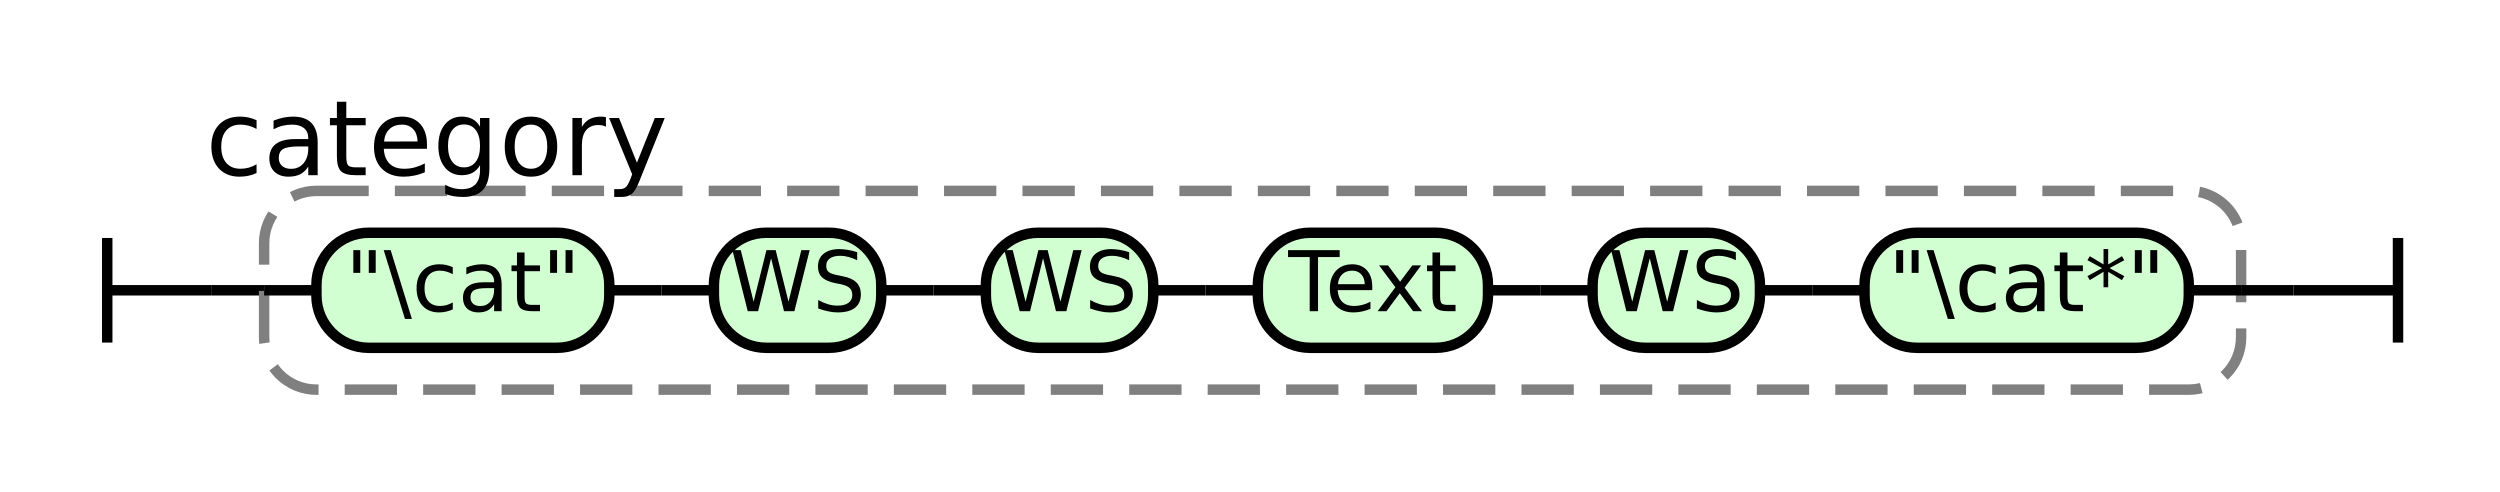
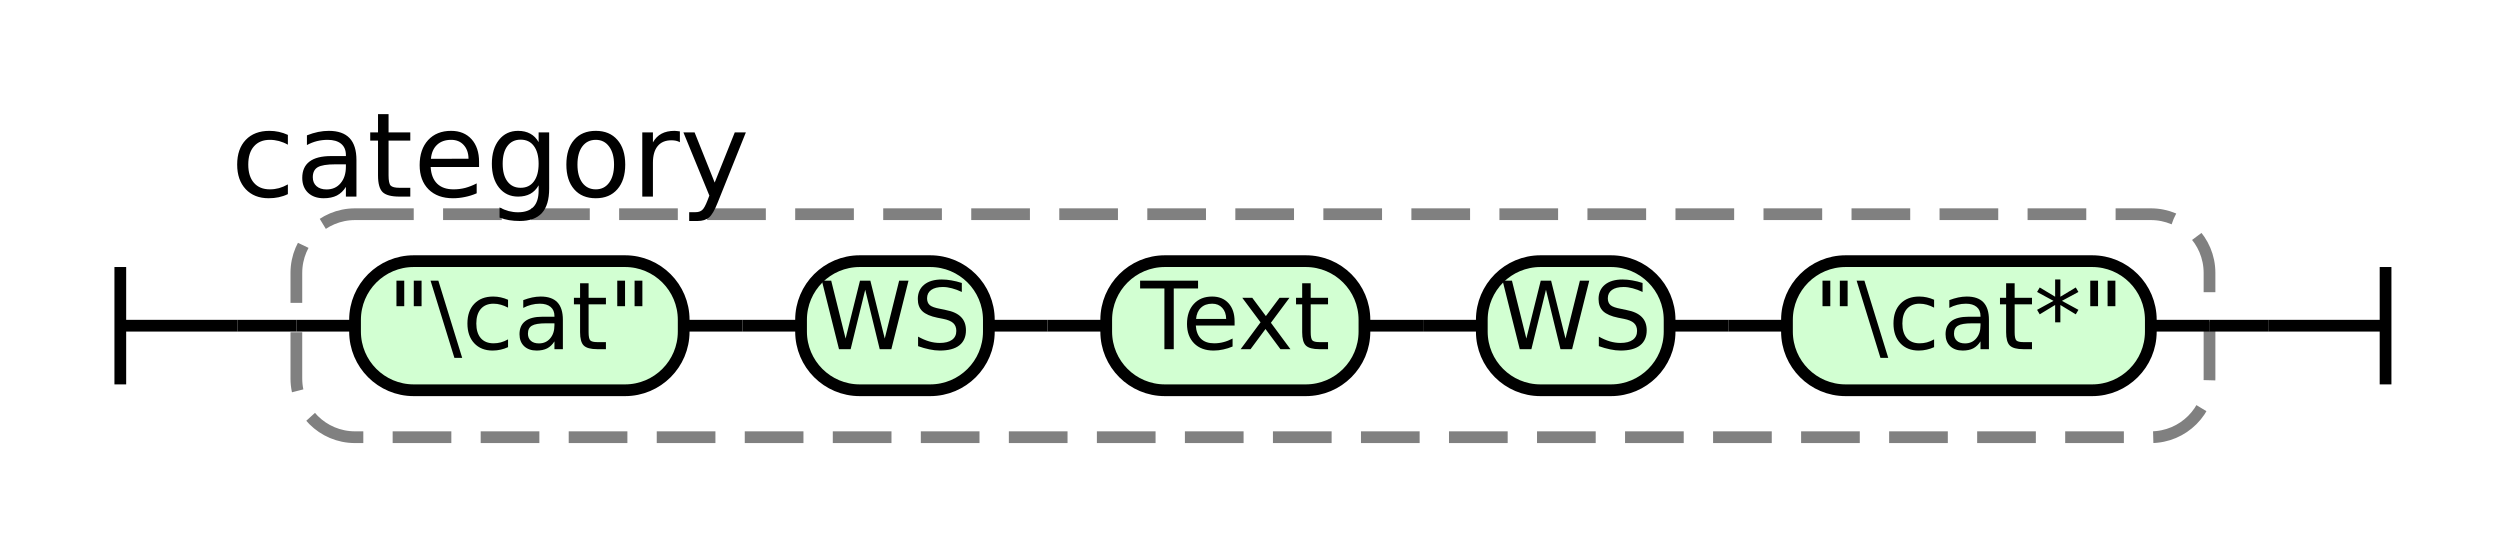
- <svg xmlns="http://www.w3.org/2000/svg" class="railroad-diagram" height="94" viewBox="0 0 478 94" width="478">
+ <svg xmlns="http://www.w3.org/2000/svg" class="railroad-diagram" height="94" viewBox="0 0 426 94" width="426">
  <g transform="translate(.5 .5)">
    <style>/*  */
    svg.railroad-diagram {
        background-color:hsl(30,20%,95%);
    }
    svg.railroad-diagram path {
        stroke-width: 2;
        stroke: black;
        fill: none;
    }
    svg.railroad-diagram text {
        font-size: 12pt;
        text-anchor: middle;
        font-family: DejaVu Sans;
    }
    svg.railroad-diagram text.label {
        text-anchor:start;
    }
    svg.railroad-diagram text.comment {
        font-family: DejaVu Sans;
        font-size: 15pt;
    }
    svg.railroad-diagram rect{
        stroke-width: 2;
        stroke:black;
        fill: rgb(210, 255, 210);
    }
    svg.railroad-diagram rect.group-box {
        stroke: gray;
        stroke-dasharray: 10 5;
        fill: none;
    }
    .terminal {
        font-family: DejaVu Sans;
    }

/*  */
</style>
    <g>
      <path d="M 20 45 v 20 m 0 -10 h 20" />
    </g>
    <path d="M 40 55 h 10" />
    <g>
      <path d="M 50 55 h 0.0" />
-       <path d="M 428.0 55 h 0.0" />
-       <rect class="group-box" height="38" rx="10" ry="10" width="378" x="50.0" y="36" />
+       <path d="M 376.0 55 h 0.0" />
+       <rect class="group-box" height="38" rx="10" ry="10" width="326" x="50.0" y="36" />
      <g>
        <path d="M 50.0 55 h 10.0" />
-         <path d="M 418.0 55 h 10.0" />
+         <path d="M 366.0 55 h 10.0" />
        <g>
          <path d="M 60.0 55 h 0.0" />
          <path d="M 168.0 55 h 0.0" />
          <g class="terminal ">
            <path d="M 60.0 55 h 0.0" />
            <path d="M 116.0 55 h 0.0" />
            <rect height="22" rx="10" ry="10" width="56" x="60.0" y="44" />
            <text x="88.0" y="59">"\cat"</text>
          </g>
          <path d="M 116.0 55 h 10" />
          <path d="M 126.0 55 h 10" />
          <g class="terminal ">
            <path d="M 136.0 55 h 0.0" />
            <path d="M 168.0 55 h 0.0" />
            <rect height="22" rx="10" ry="10" width="32" x="136.0" y="44" />
            <text x="152.0" y="59">WS</text>
          </g>
        </g>
        <path d="M 168.0 55 h 10" />
        <path d="M 178.0 55 h 10" />
        <g class="terminal ">
          <path d="M 188.0 55 h 0.0" />
-           <path d="M 220.0 55 h 0.0" />
-           <rect height="22" rx="10" ry="10" width="32" x="188.0" y="44" />
-           <text x="204.0" y="59">WS</text>
+           <path d="M 232.0 55 h 0.0" />
+           <rect height="22" rx="10" ry="10" width="44" x="188.0" y="44" />
+           <text x="210.0" y="59">Text</text>
        </g>
-         <path d="M 220.0 55 h 10" />
-         <path d="M 230.0 55 h 10" />
+         <path d="M 232.0 55 h 10" />
+         <path d="M 242.0 55 h 10" />
        <g class="terminal ">
-           <path d="M 240.0 55 h 0.0" />
+           <path d="M 252.0 55 h 0.0" />
          <path d="M 284.0 55 h 0.0" />
-           <rect height="22" rx="10" ry="10" width="44" x="240.0" y="44" />
-           <text x="262.0" y="59">Text</text>
+           <rect height="22" rx="10" ry="10" width="32" x="252.0" y="44" />
+           <text x="268.0" y="59">WS</text>
        </g>
        <path d="M 284.0 55 h 10" />
        <path d="M 294.0 55 h 10" />
        <g class="terminal ">
          <path d="M 304.0 55 h 0.0" />
-           <path d="M 336.0 55 h 0.0" />
-           <rect height="22" rx="10" ry="10" width="32" x="304.0" y="44" />
-           <text x="320.0" y="59">WS</text>
-         </g>
-         <path d="M 336.0 55 h 10" />
-         <path d="M 346.0 55 h 10" />
-         <g class="terminal ">
-           <path d="M 356.0 55 h 0.0" />
-           <path d="M 418.0 55 h 0.0" />
-           <rect height="22" rx="10" ry="10" width="62" x="356.0" y="44" />
-           <text x="387.0" y="59">"\cat*"</text>
+           <path d="M 366.0 55 h 0.0" />
+           <rect height="22" rx="10" ry="10" width="62" x="304.0" y="44" />
+           <text x="335.0" y="59">"\cat*"</text>
        </g>
      </g>
      <g class="non-terminal ">
        <path d="M 50.0 28 h 0.0" />
        <path d="M 116.0 28 h 0.0" />
        <text class="comment" x="83.0" y="33">category</text>
      </g>
    </g>
-     <path d="M 428 55 h 10" />
-     <path d="M 438 55 h 20 m 0 -10 v 20" />
+     <path d="M 376 55 h 10" />
+     <path d="M 386 55 h 20 m 0 -10 v 20" />
  </g>
</svg>
